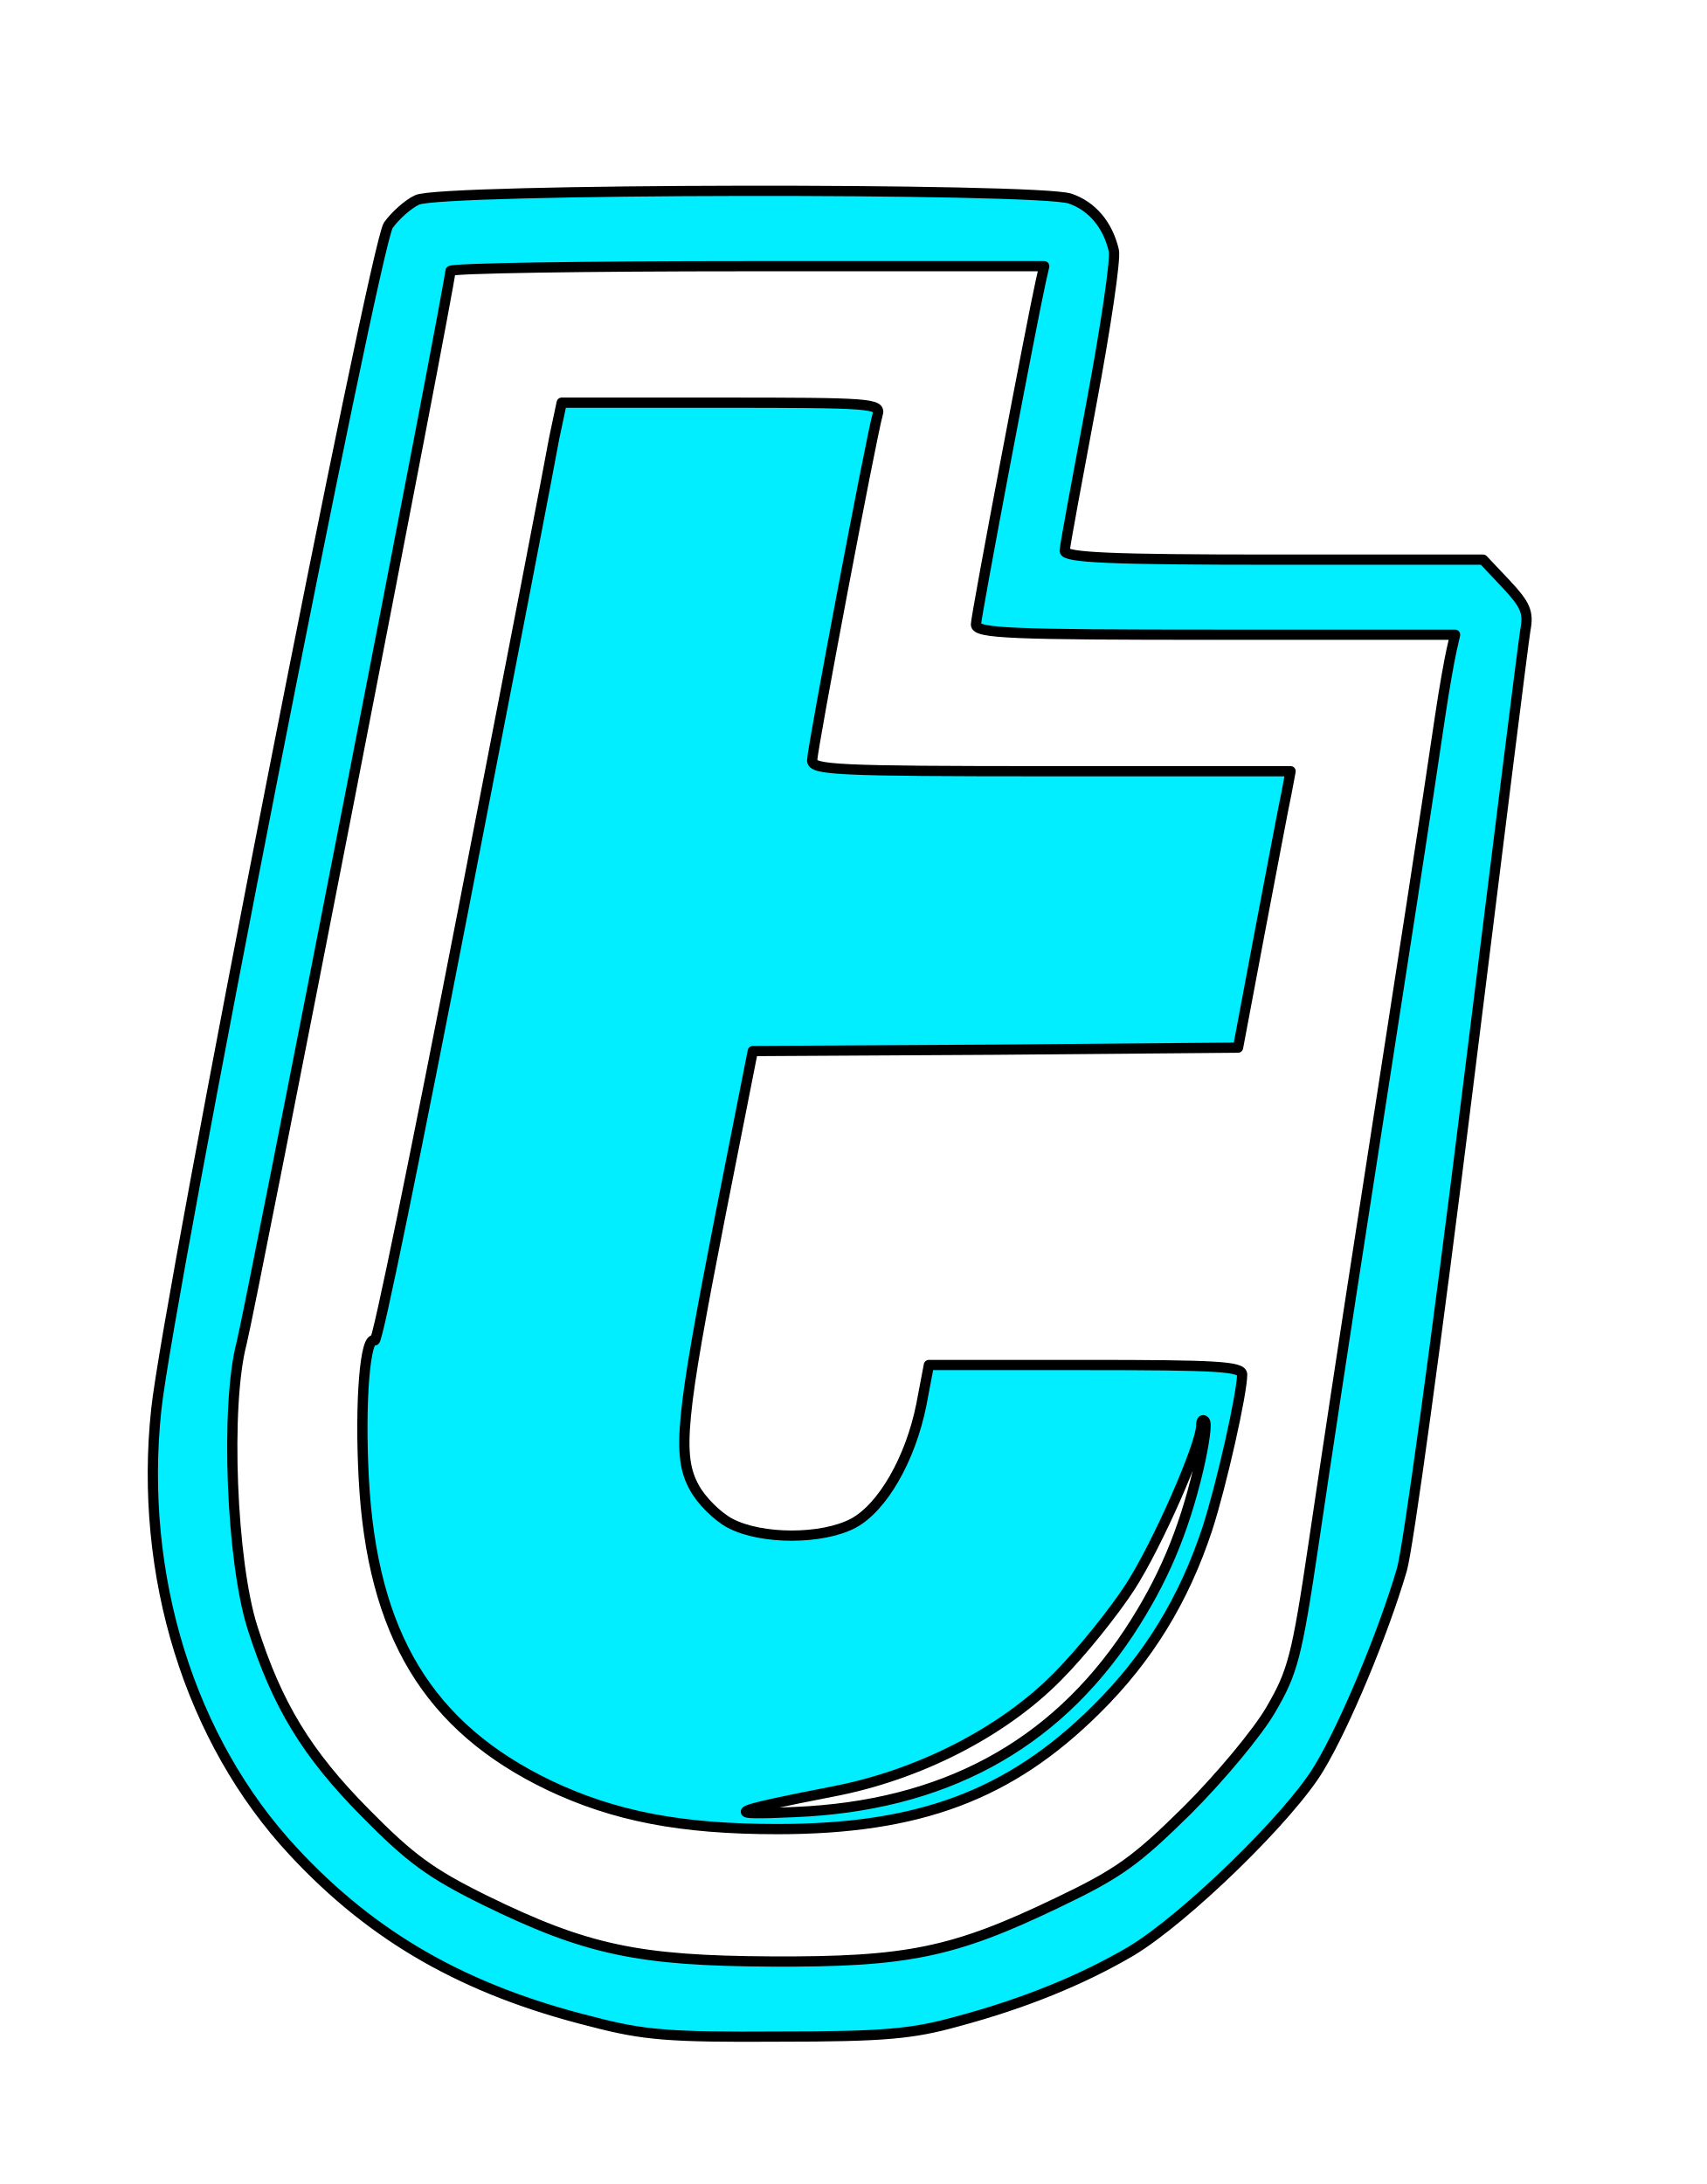
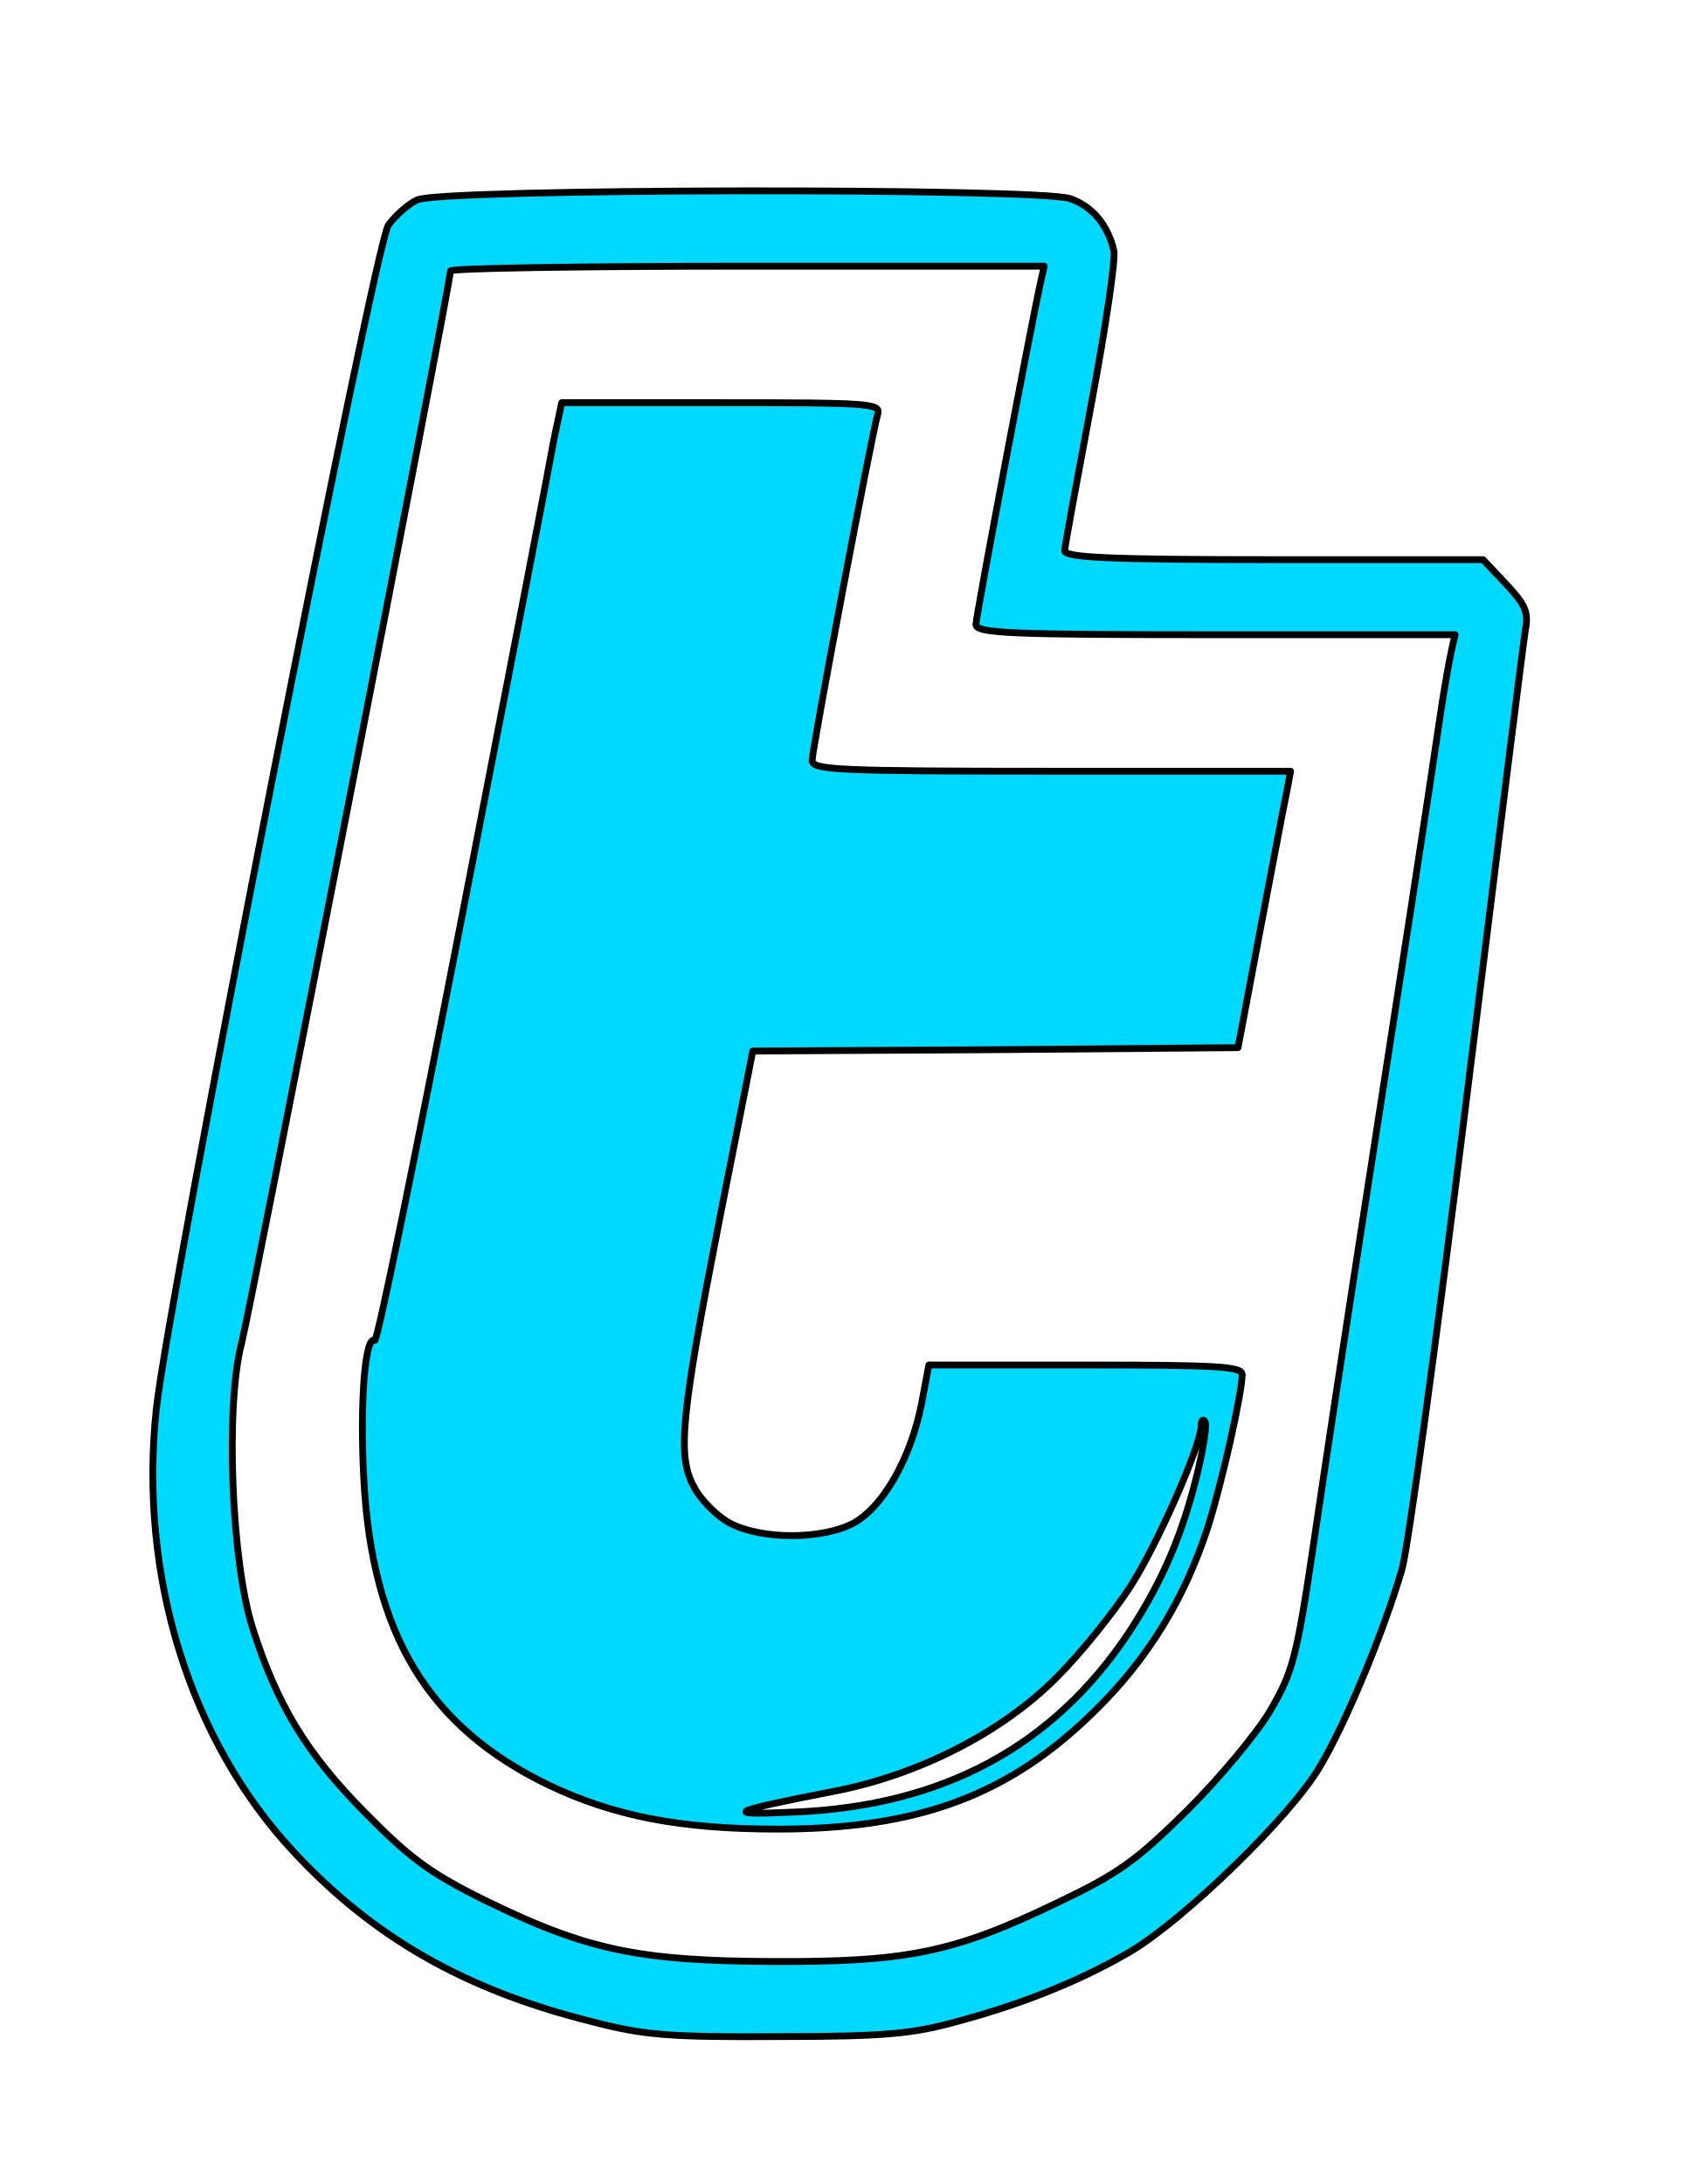
<svg xmlns="http://www.w3.org/2000/svg" version="1.0" width="250pt" height="320pt" viewBox="0 0 250 320" preserveAspectRatio="xMidYMid meet">
-   <g transform="translate(0,320) scale(0.1,-0.1)" fill="#00EEFF" stroke="#000000" stroke-width="15" stroke-linejoin="round" stroke-linecap="round">
+   <g transform="translate(0,320) scale(0.1,-0.1)" fill="#00D9FF" stroke="#000000" stroke-width="10" stroke-linejoin="round" stroke-linecap="round">
    <path d="M611 2907 c-13 -6 -32 -23 -42 -37 -20 -28 -323 -1574 -340 -1735 -26 -243 49 -485 201 -648 117 -126 252 -203 437 -249 76 -20 114 -23 273 -22 157 0 197 4 262 22 101 27 185 62 255 103 80 48 234 198 276 269 38 63 94 198 121 290 9 30 52 345 96 700 44 355 82 659 85 677 5 26 0 37 -28 67 l-34 36 -307 0 c-238 0 -306 3 -306 13 0 6 18 103 39 215 21 112 36 213 33 225 -9 38 -32 65 -64 76 -47 16 -925 15 -957 -2z m914 -119 c-12 -53 -95 -490 -95 -503 0 -13 51 -15 351 -15 l351 0 -5 -22 c-3 -13 -11 -57 -17 -98 -18 -123 -57 -375 -109 -710 -27 -173 -61 -398 -76 -500 -25 -169 -31 -190 -63 -245 -19 -33 -74 -99 -122 -147 -76 -75 -101 -93 -191 -136 -152 -73 -220 -87 -419 -86 -195 1 -271 17 -420 90 -79 39 -109 61 -175 128 -86 87 -129 158 -165 271 -31 97 -40 326 -16 417 14 55 306 1552 306 1571 0 4 196 7 435 7 l435 0 -5 -22z" />
    <path d="M812 2558 c-5 -29 -65 -340 -133 -690 -68 -350 -126 -635 -130 -632 -14 8 -22 -90 -16 -202 12 -229 95 -365 272 -450 95 -45 192 -64 334 -64 208 0 341 50 467 175 77 76 129 162 163 265 21 65 51 199 51 226 0 12 -37 14 -229 14 l-230 0 -11 -58 c-16 -80 -57 -151 -100 -174 -46 -24 -134 -24 -180 0 -19 10 -43 34 -53 53 -25 46 -20 100 38 396 l48 243 355 2 356 3 32 170 c18 94 35 185 39 203 l6 32 -351 0 c-318 0 -350 2 -350 16 0 17 87 476 96 507 5 16 -11 17 -229 17 l-234 0 -11 -52z m944 -1510 c-22 -93 -52 -164 -102 -240 -111 -167 -273 -254 -489 -263 -108 -5 -99 0 55 30 126 24 249 87 329 168 35 35 83 95 107 132 40 62 104 208 104 236 0 7 2 10 5 7 4 -3 -1 -35 -9 -70z" />
  </g>
</svg>
